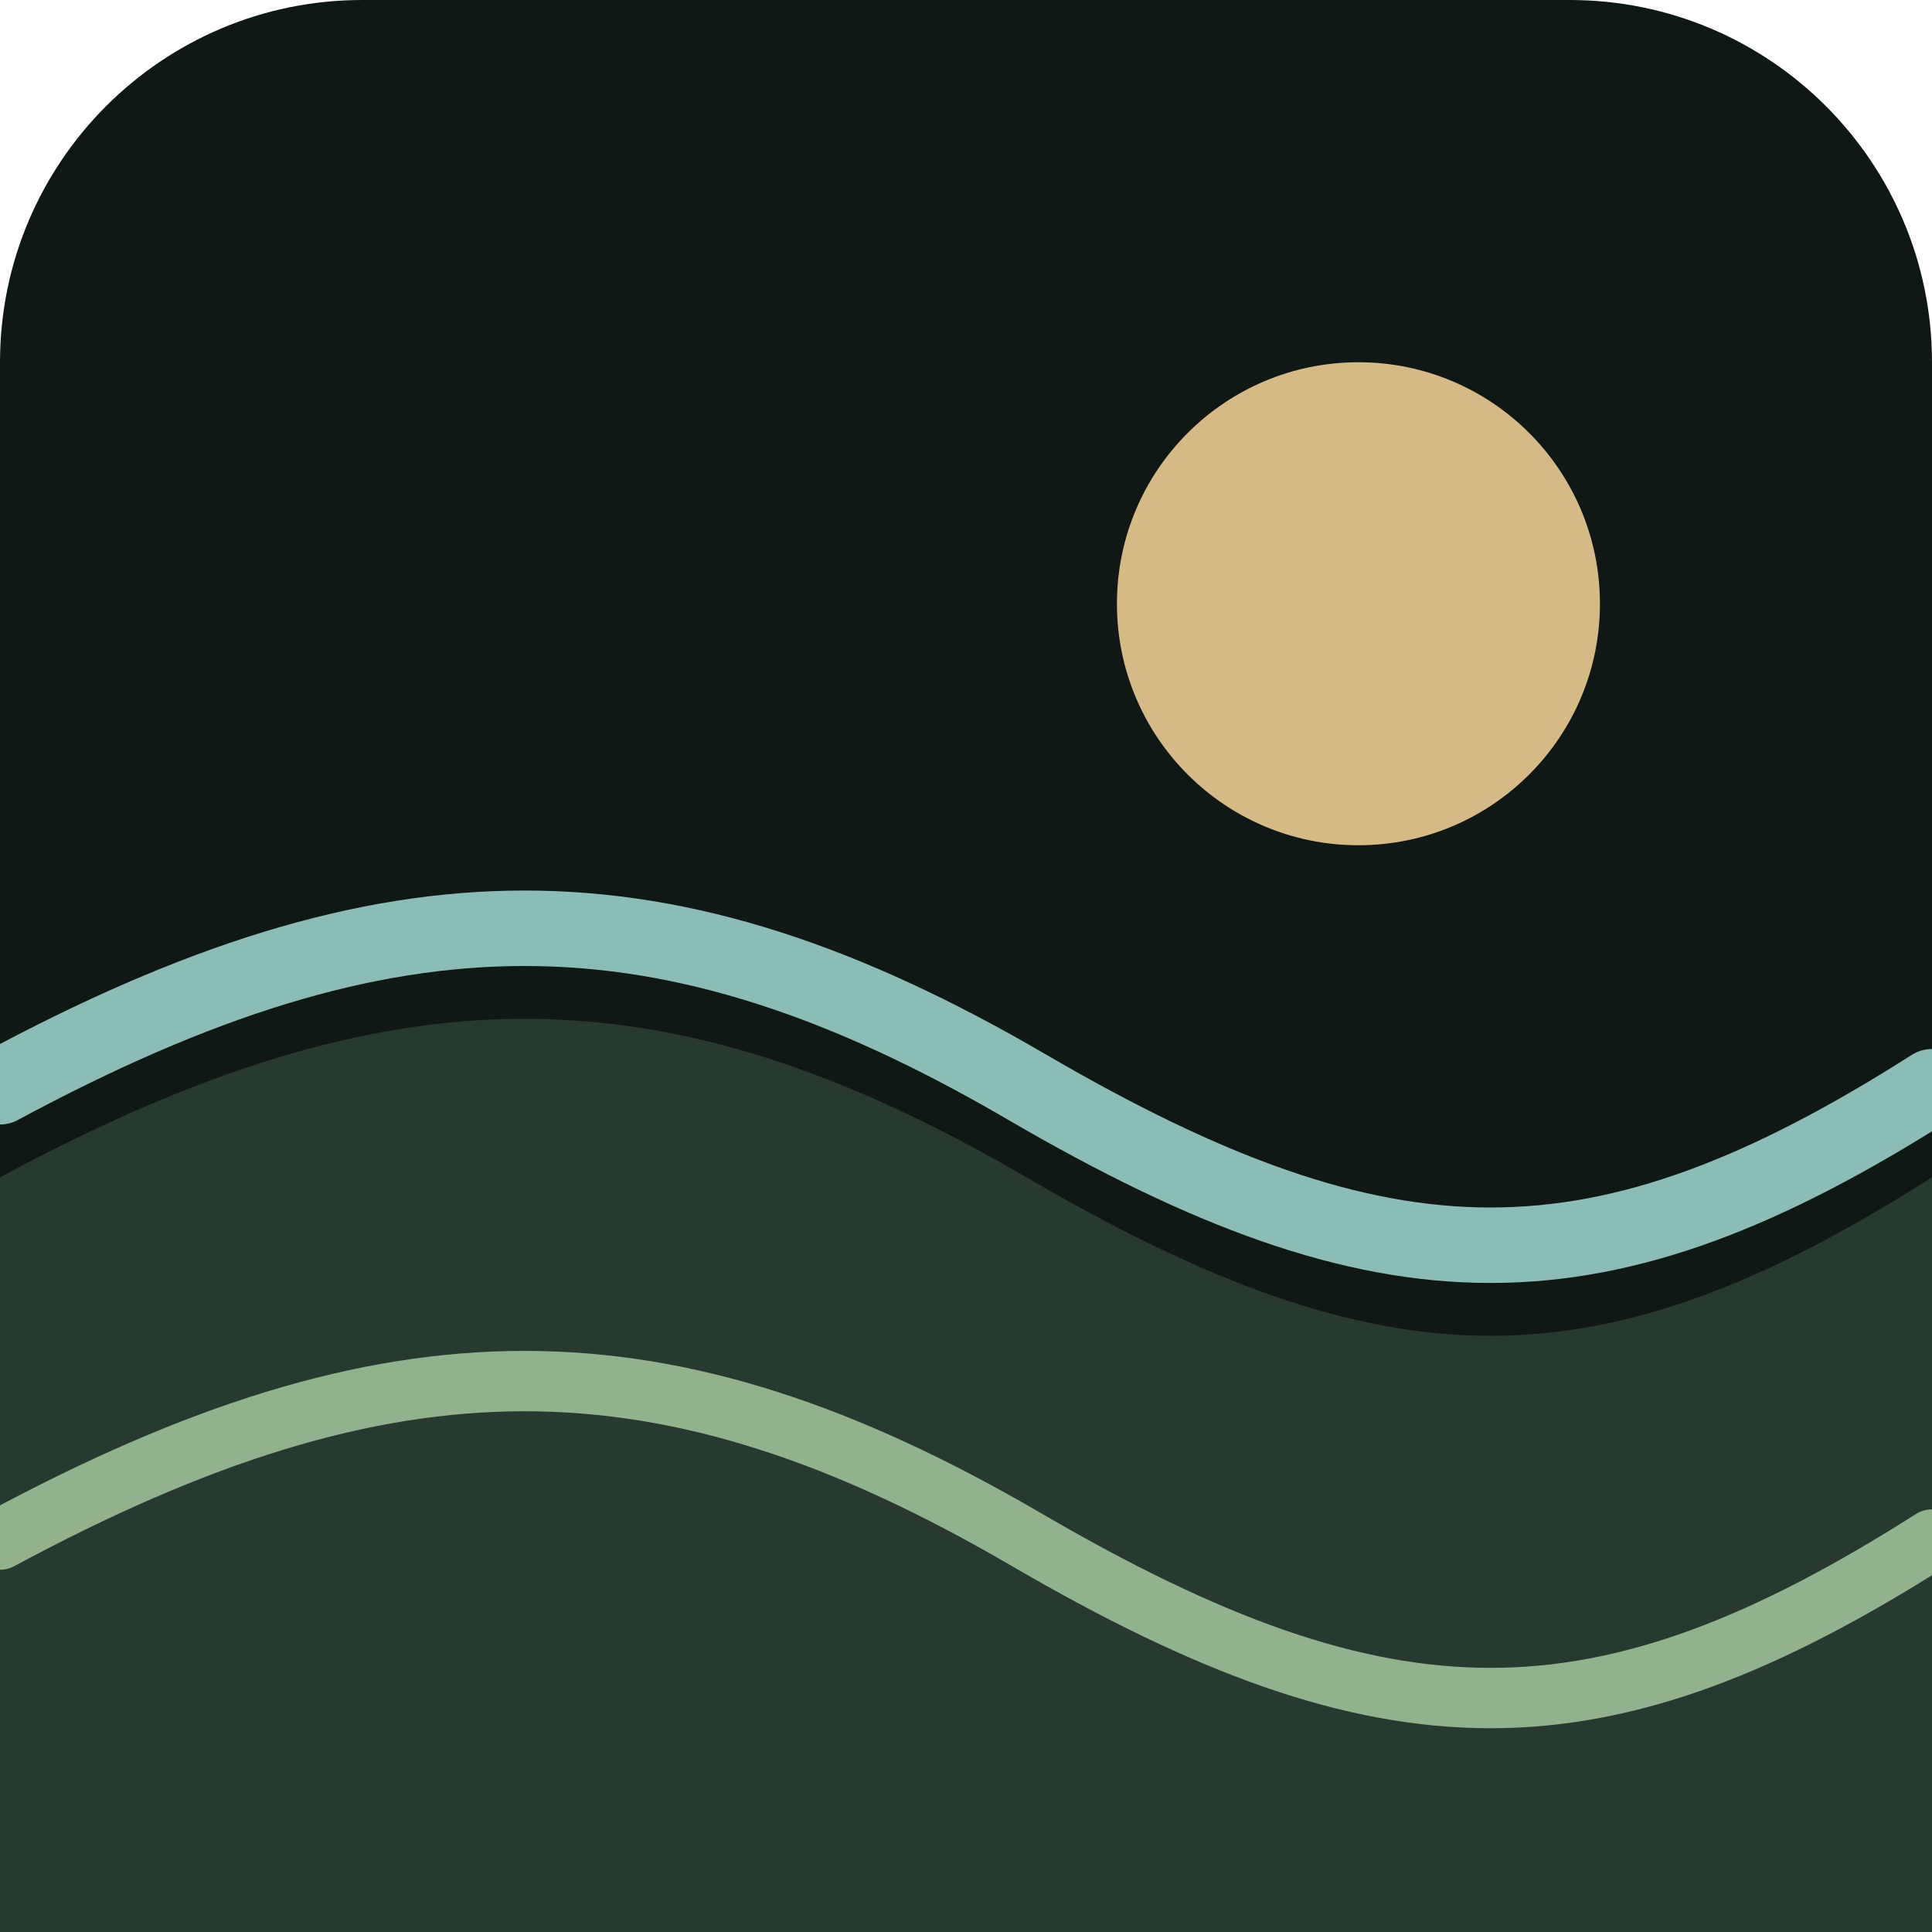
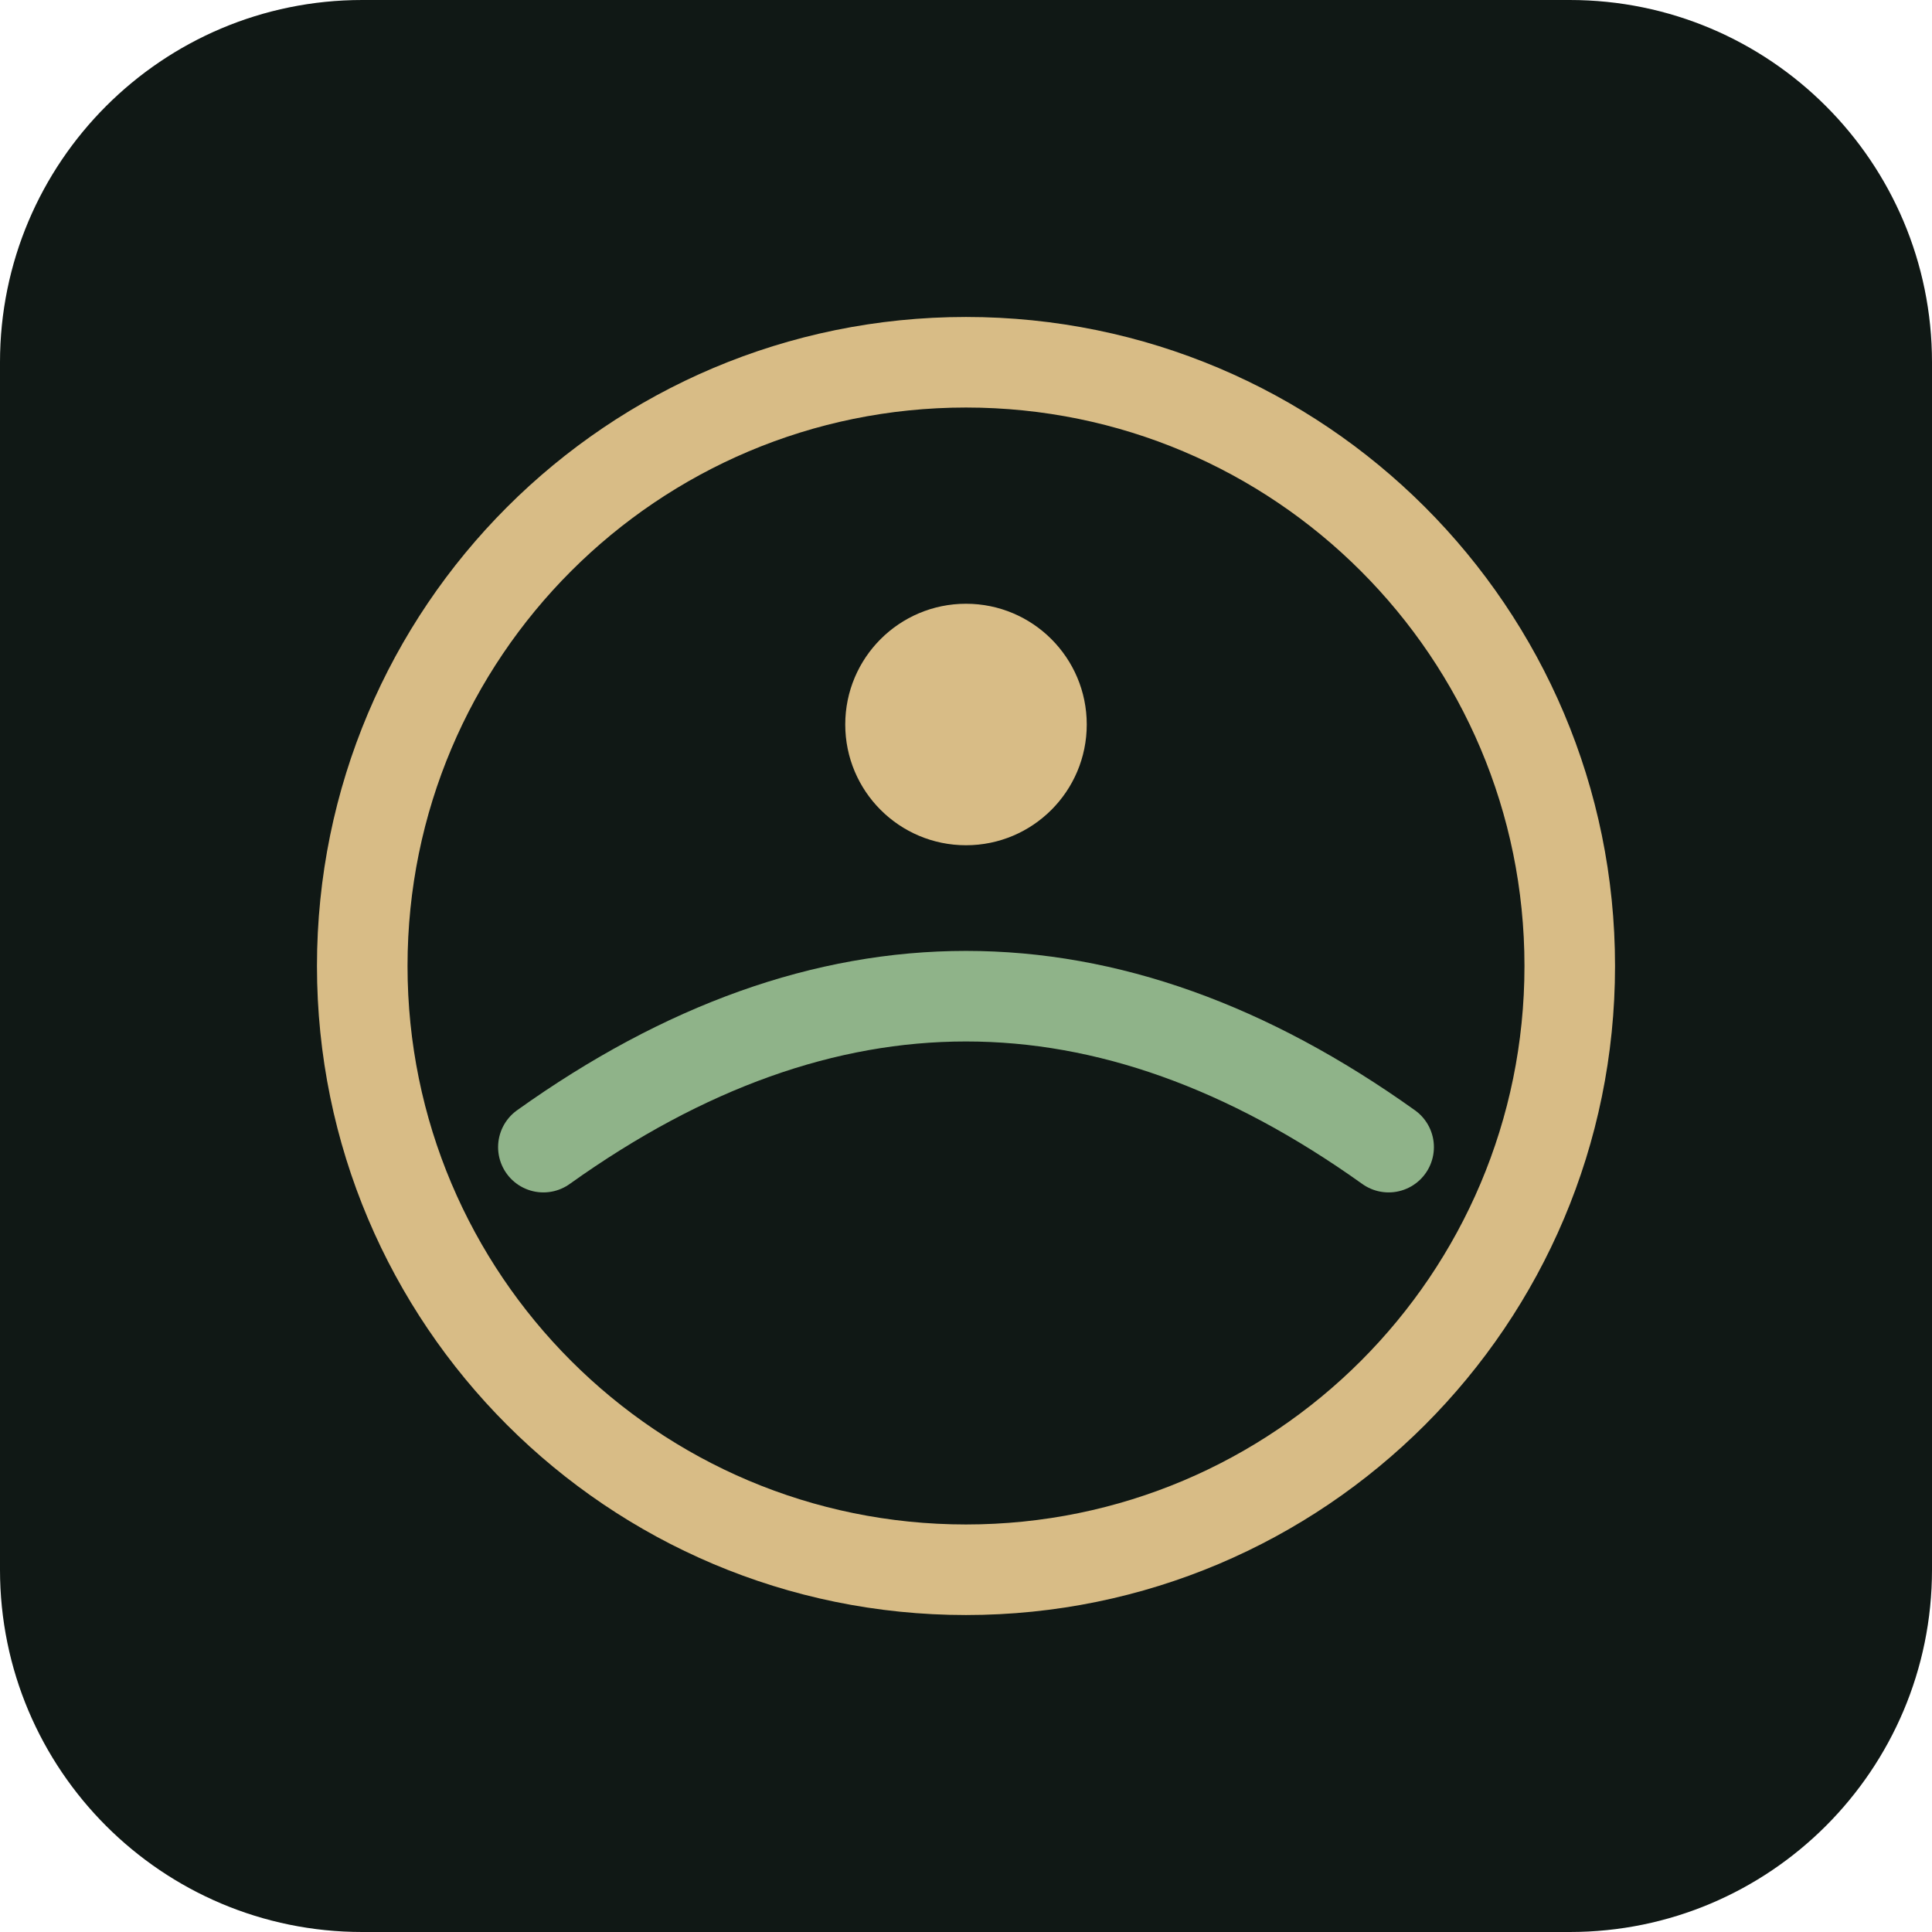
<svg xmlns="http://www.w3.org/2000/svg" viewBox="0 0 64 64">
  <rect width="64" height="64" rx="12" fill="#101815" />
-   <circle cx="45" cy="20" r="8" fill="#d6ba86" />
-   <path d="M0 39c13-7 22-7 34 0s19 7 30 0v25H0Z" fill="#283930" />
-   <path d="M0 36c13-7 22-7 34 0s19 7 30 0" fill="none" stroke="#8bbcb6" stroke-linecap="round" stroke-width="2.5" />
-   <path d="M0 51c13-7 22-7 34 0s19 7 30 0" fill="none" stroke="#92b18d" stroke-linecap="round" stroke-width="2" />
+   <circle cx="32" cy="32" r="20" fill="none" stroke="#d8bc86" stroke-width="3" />
+   <path d="M18 38 Q32 28 46 38" fill="none" stroke="#8fb389" stroke-width="3" stroke-linecap="round" />
+   <circle cx="32" cy="24" r="4" fill="#d8bc86" />
</svg>
